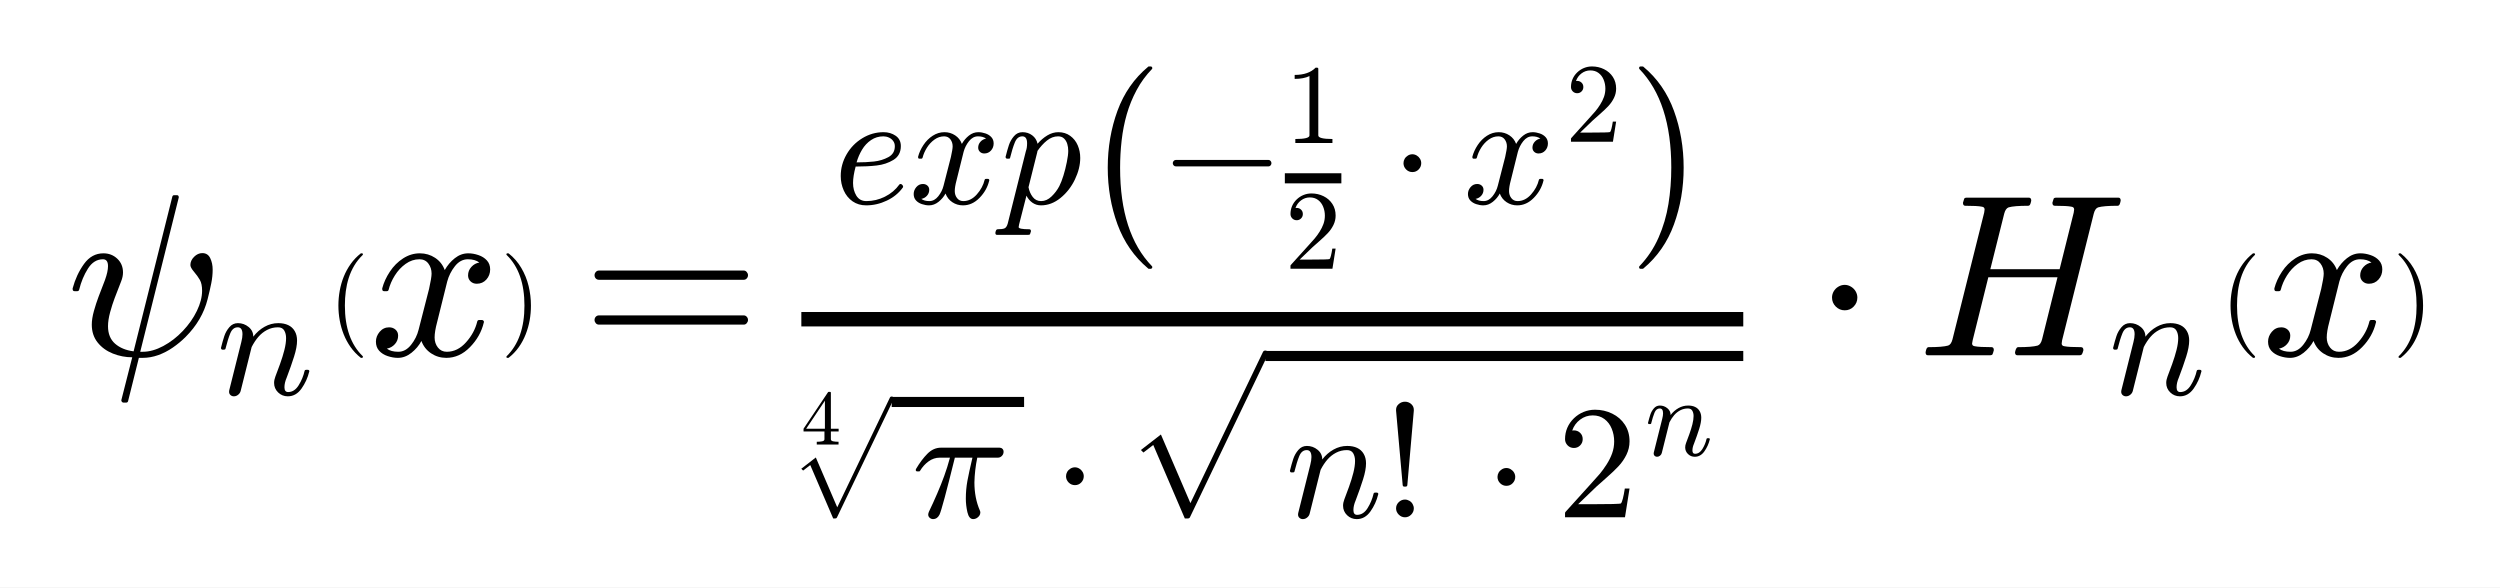
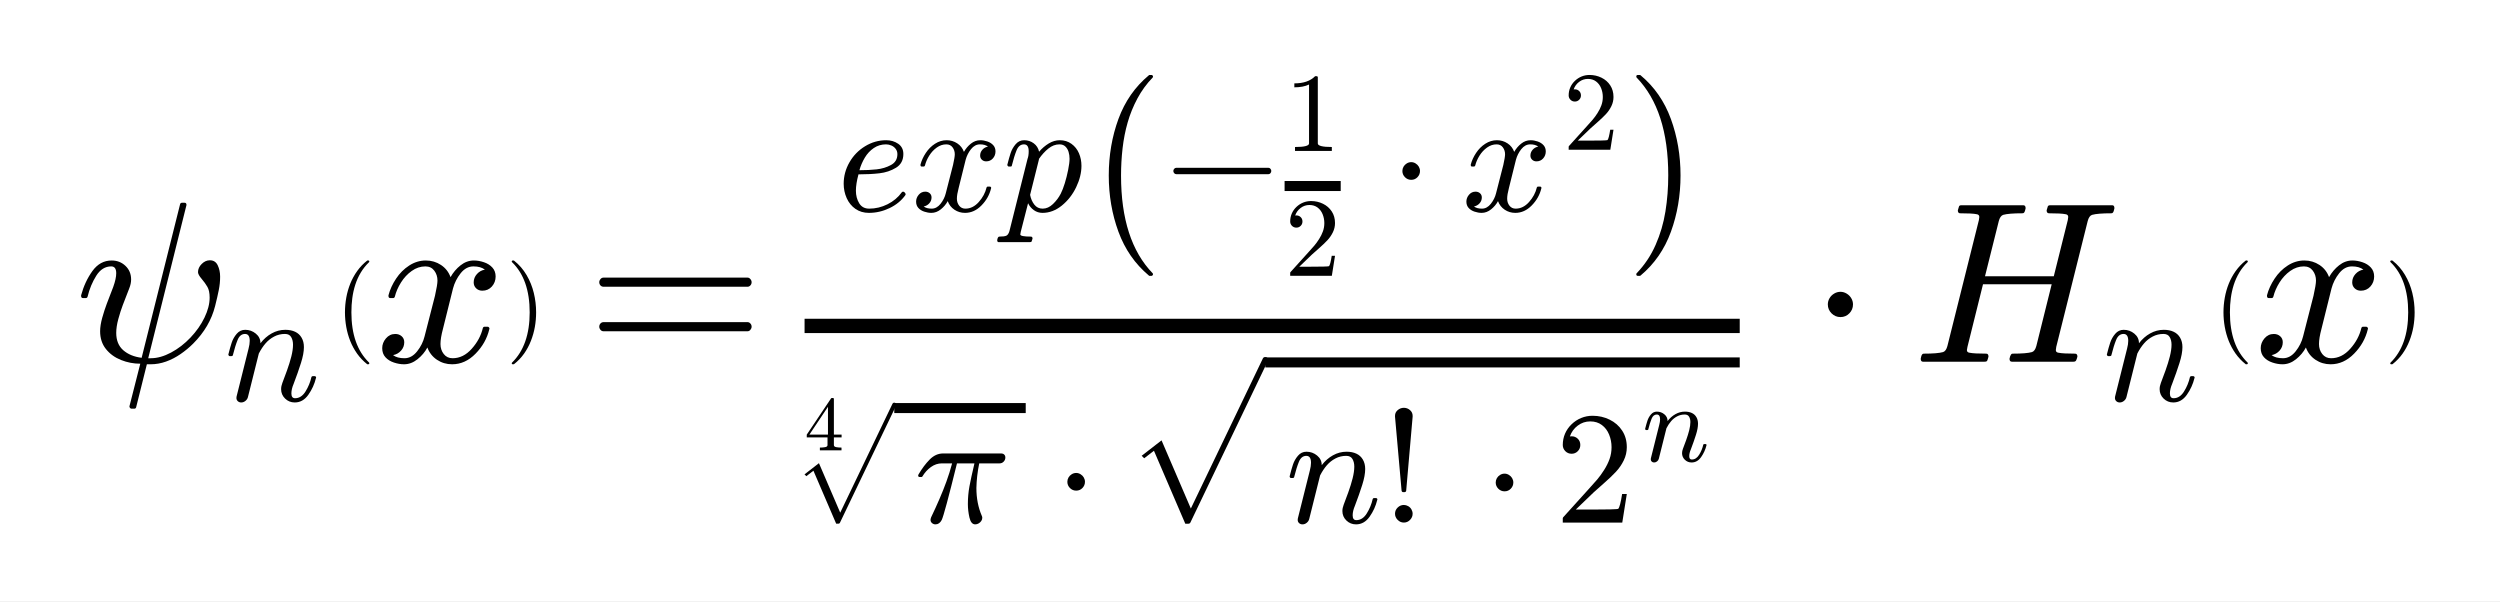
- <svg xmlns="http://www.w3.org/2000/svg" xmlns:xlink="http://www.w3.org/1999/xlink" width="270.9pt" height="63.65pt" viewBox="0 0 270.9 63.65" version="1.1">
+ <svg xmlns="http://www.w3.org/2000/svg" xmlns:xlink="http://www.w3.org/1999/xlink" width="240.12pt" height="57.74pt" viewBox="0 0 240.12 57.74" version="1.1">
  <defs>
    <style type="text/css">*{stroke-linejoin: round; stroke-linecap: butt}</style>
  </defs>
  <g id="figure_1">
    <g id="patch_1">
-       <path d="M 0 63.65  L 270.9 63.65  L 270.9 -0  L 0 -0  z " style="fill: #ffffff" />
+       <path d="M 0 57.74  L 240.12 57.74  L 240.12 0  L 0 0  z " style="fill: #ffffff" />
    </g>
    <g id="text_1">
-       <g transform="translate(7.2 38.7) scale(0.25 -0.25)">
+       <g transform="translate(7.2 34.92) scale(0.22 -0.22)">
        <defs>
          <path id="Cmmi10-c3" d="M 1522 -1247  L 1825 -56  Q 1547 -56 1286 48  Q 1025 153 864 356  Q 703 559 703 850  Q 703 1016 762 1228  Q 822 1441 889 1619  Q 956 1797 1069 2088  Q 1153 2322 1153 2472  Q 1153 2663 1013 2663  Q 759 2663 595 2402  Q 431 2141 353 1819  Q 341 1778 300 1778  L 225 1778  Q 172 1778 172 1838  L 172 1856  Q 275 2238 487 2533  Q 700 2828 1025 2828  Q 1253 2828 1411 2678  Q 1569 2528 1569 2297  Q 1569 2178 1516 2047  Q 1403 1756 1337 1584  Q 1272 1413 1212 1195  Q 1153 978 1153 806  Q 1153 494 1348 322  Q 1544 150 1863 109  L 2938 4403  Q 2950 4441 2988 4441  L 3066 4441  Q 3116 4441 3116 4378  L 2047 97  L 2119 97  Q 2388 97 2686 256  Q 2984 416 3229 675  Q 3475 934 3619 1232  Q 3763 1531 3763 1791  Q 3763 1984 3700 2092  Q 3638 2200 3538 2317  Q 3438 2434 3438 2503  Q 3438 2628 3541 2731  Q 3644 2834 3769 2834  Q 3922 2834 3989 2693  Q 4056 2553 4056 2375  Q 4056 2188 4018 2000  Q 3981 1813 3916 1556  Q 3769 972 3303 506  Q 3144 347 2951 214  Q 2759 81 2545 4  Q 2331 -72 2113 -72  L 2009 -72  L 1709 -1275  Q 1697 -1313 1656 -1313  L 1581 -1313  Q 1556 -1313 1539 -1292  Q 1522 -1272 1522 -1247  z " transform="scale(0.015625)" />
          <path id="Cmmi10-6e" d="M 494 109  Q 494 147 500 166  L 978 2075  Q 1025 2253 1025 2388  Q 1025 2663 838 2663  Q 638 2663 541 2423  Q 444 2184 353 1819  Q 353 1800 334 1789  Q 316 1778 300 1778  L 225 1778  Q 203 1778 187 1801  Q 172 1825 172 1844  Q 241 2122 305 2315  Q 369 2509 505 2668  Q 641 2828 844 2828  Q 1084 2828 1268 2676  Q 1453 2525 1453 2291  Q 1644 2541 1900 2684  Q 2156 2828 2444 2828  Q 2672 2828 2837 2750  Q 3003 2672 3095 2514  Q 3188 2356 3188 2138  Q 3188 1875 3070 1503  Q 2953 1131 2778 672  Q 2688 463 2688 288  Q 2688 97 2834 97  Q 3084 97 3251 365  Q 3419 634 3488 941  Q 3500 978 3541 978  L 3616 978  Q 3641 978 3658 962  Q 3675 947 3675 922  Q 3675 916 3669 903  Q 3581 541 3364 234  Q 3147 -72 2822 -72  Q 2597 -72 2437 83  Q 2278 238 2278 459  Q 2278 578 2328 709  Q 2409 919 2514 1209  Q 2619 1500 2686 1765  Q 2753 2031 2753 2234  Q 2753 2413 2679 2538  Q 2606 2663 2431 2663  Q 2197 2663 2000 2559  Q 1803 2456 1656 2286  Q 1509 2116 1388 1881  L 953 141  Q 931 53 854 -9  Q 778 -72 684 -72  Q 606 -72 550 -22  Q 494 28 494 109  z " transform="scale(0.015625)" />
          <path id="Cmr10-28" d="M 1984 -1588  Q 1628 -1306 1370 -942  Q 1113 -578 948 -165  Q 784 247 703 697  Q 622 1147 622 1600  Q 622 2059 703 2509  Q 784 2959 951 3375  Q 1119 3791 1378 4153  Q 1638 4516 1984 4788  Q 1984 4800 2016 4800  L 2075 4800  Q 2094 4800 2109 4783  Q 2125 4766 2125 4744  Q 2125 4716 2113 4703  Q 1800 4397 1592 4047  Q 1384 3697 1257 3301  Q 1131 2906 1075 2482  Q 1019 2059 1019 1600  Q 1019 -434 2106 -1491  Q 2125 -1509 2125 -1544  Q 2125 -1559 2108 -1579  Q 2091 -1600 2075 -1600  L 2016 -1600  Q 1984 -1600 1984 -1588  z " transform="scale(0.015625)" />
          <path id="Cmmi10-78" d="M 500 184  Q 613 97 819 97  Q 1019 97 1172 289  Q 1325 481 1381 709  L 1672 1844  Q 1741 2153 1741 2266  Q 1741 2425 1652 2544  Q 1563 2663 1403 2663  Q 1200 2663 1022 2536  Q 844 2409 722 2214  Q 600 2019 550 1819  Q 538 1778 500 1778  L 422 1778  Q 372 1778 372 1838  L 372 1856  Q 434 2094 584 2320  Q 734 2547 951 2687  Q 1169 2828 1416 2828  Q 1650 2828 1839 2703  Q 2028 2578 2106 2363  Q 2216 2559 2386 2693  Q 2556 2828 2759 2828  Q 2897 2828 3040 2779  Q 3184 2731 3275 2631  Q 3366 2531 3366 2381  Q 3366 2219 3261 2101  Q 3156 1984 2994 1984  Q 2891 1984 2822 2050  Q 2753 2116 2753 2216  Q 2753 2350 2845 2451  Q 2938 2553 3066 2572  Q 2950 2663 2747 2663  Q 2541 2663 2389 2472  Q 2238 2281 2175 2047  L 1894 916  Q 1825 659 1825 494  Q 1825 331 1917 214  Q 2009 97 2163 97  Q 2463 97 2698 361  Q 2934 625 3009 941  Q 3022 978 3059 978  L 3138 978  Q 3163 978 3178 961  Q 3194 944 3194 922  Q 3194 916 3188 903  Q 3097 522 2806 225  Q 2516 -72 2150 -72  Q 1916 -72 1727 54  Q 1538 181 1459 397  Q 1359 209 1182 68  Q 1006 -72 806 -72  Q 669 -72 523 -23  Q 378 25 287 125  Q 197 225 197 378  Q 197 528 301 651  Q 406 775 563 775  Q 669 775 741 711  Q 813 647 813 544  Q 813 409 723 309  Q 634 209 500 184  z " transform="scale(0.015625)" />
          <path id="Cmr10-29" d="M 416 -1600  Q 359 -1600 359 -1544  Q 359 -1516 372 -1503  Q 1466 -434 1466 1600  Q 1466 3634 384 4691  Q 359 4706 359 4744  Q 359 4766 376 4783  Q 394 4800 416 4800  L 475 4800  Q 494 4800 506 4788  Q 966 4425 1272 3906  Q 1578 3388 1720 2800  Q 1863 2213 1863 1600  Q 1863 1147 1786 708  Q 1709 269 1542 -157  Q 1375 -584 1119 -945  Q 863 -1306 506 -1588  Q 494 -1600 475 -1600  L 416 -1600  z " transform="scale(0.015625)" />
          <path id="Cmr10-3d" d="M 481 850  Q 428 850 393 890  Q 359 931 359 978  Q 359 1031 393 1068  Q 428 1106 481 1106  L 4500 1106  Q 4547 1106 4581 1068  Q 4616 1031 4616 978  Q 4616 931 4581 890  Q 4547 850 4500 850  L 481 850  z M 481 2094  Q 428 2094 393 2131  Q 359 2169 359 2222  Q 359 2269 393 2309  Q 428 2350 481 2350  L 4500 2350  Q 4547 2350 4581 2309  Q 4616 2269 4616 2222  Q 4616 2169 4581 2131  Q 4547 2094 4500 2094  L 481 2094  z " transform="scale(0.015625)" />
          <path id="Cmmi10-65" d="M 1288 -72  Q 981 -72 751 87  Q 522 247 401 517  Q 281 788 281 1088  Q 281 1544 511 1945  Q 741 2347 1134 2587  Q 1528 2828 1978 2828  Q 2253 2828 2458 2686  Q 2663 2544 2663 2278  Q 2663 1909 2369 1729  Q 2075 1550 1706 1508  Q 1338 1466 891 1466  L 872 1466  Q 769 1084 769 813  Q 769 528 900 312  Q 1031 97 1300 97  Q 1681 97 2032 272  Q 2384 447 2606 756  Q 2625 775 2656 775  Q 2688 775 2720 739  Q 2753 703 2753 672  Q 2753 647 2741 634  Q 2506 306 2109 117  Q 1713 -72 1288 -72  z M 909 1631  Q 1281 1631 1597 1665  Q 1913 1700 2169 1839  Q 2425 1978 2425 2272  Q 2425 2391 2359 2480  Q 2294 2569 2189 2616  Q 2084 2663 1972 2663  Q 1700 2663 1483 2516  Q 1266 2369 1125 2133  Q 984 1897 909 1631  z " transform="scale(0.015625)" />
          <path id="Cmmi10-70" d="M -159 -1241  Q -219 -1241 -219 -1159  Q -197 -1019 -134 -1019  Q 66 -1019 145 -983  Q 225 -947 269 -800  L 991 2081  Q 1038 2200 1038 2388  Q 1038 2663 850 2663  Q 650 2663 553 2423  Q 456 2184 366 1819  Q 366 1778 313 1778  L 238 1778  Q 222 1778 203 1801  Q 184 1825 184 1844  Q 253 2122 317 2315  Q 381 2509 517 2668  Q 653 2828 856 2828  Q 1075 2828 1240 2704  Q 1406 2581 1453 2369  Q 1628 2572 1840 2700  Q 2053 2828 2278 2828  Q 2547 2828 2745 2684  Q 2944 2541 3044 2308  Q 3144 2075 3144 1806  Q 3144 1394 2933 953  Q 2722 513 2361 220  Q 2000 -72 1588 -72  Q 1400 -72 1248 34  Q 1097 141 1013 313  L 722 -825  Q 706 -919 703 -934  Q 703 -1019 1125 -1019  Q 1191 -1019 1191 -1100  Q 1169 -1184 1155 -1212  Q 1141 -1241 1081 -1241  L -159 -1241  z M 1594 97  Q 1816 97 2006 280  Q 2197 463 2316 691  Q 2403 863 2479 1111  Q 2556 1359 2612 1640  Q 2669 1922 2669 2088  Q 2669 2234 2630 2362  Q 2591 2491 2502 2577  Q 2413 2663 2266 2663  Q 2031 2663 1823 2495  Q 1616 2328 1447 2081  L 1447 2059  L 1094 647  Q 1138 419 1263 258  Q 1388 97 1594 97  z " transform="scale(0.015625)" />
          <path id="Cmex10-a1" d="M 2503 -7406  Q 1713 -6744 1342 -5734  Q 972 -4725 972 -3584  Q 972 -2434 1342 -1423  Q 1713 -413 2503 244  Q 2503 256 2534 256  L 2613 256  Q 2631 256 2647 236  Q 2663 216 2663 197  Q 2663 172 2650 159  Q 2303 -200 2067 -640  Q 1831 -1081 1695 -1554  Q 1559 -2028 1500 -2543  Q 1441 -3059 1441 -3591  Q 1441 -6072 2650 -7322  Q 2663 -7334 2663 -7359  Q 2663 -7378 2645 -7398  Q 2628 -7419 2613 -7419  L 2534 -7419  Q 2503 -7419 2503 -7406  z " transform="scale(0.015625)" />
          <path id="Cmsy10-a1" d="M 653 1472  Q 600 1472 565 1512  Q 531 1553 531 1600  Q 531 1647 565 1687  Q 600 1728 653 1728  L 4325 1728  Q 4375 1728 4408 1687  Q 4441 1647 4441 1600  Q 4441 1553 4408 1512  Q 4375 1472 4325 1472  L 653 1472  z " transform="scale(0.015625)" />
          <path id="Cmr10-31" d="M 594 0  L 594 225  Q 1394 225 1394 428  L 1394 3788  Q 1063 3628 556 3628  L 556 3853  Q 1341 3853 1741 4263  L 1831 4263  Q 1853 4263 1873 4245  Q 1894 4228 1894 4206  L 1894 428  Q 1894 225 2694 225  L 2694 0  L 594 0  z " transform="scale(0.015625)" />
          <path id="Cmr10-32" d="M 319 0  L 319 172  Q 319 188 331 206  L 1325 1306  Q 1550 1550 1690 1715  Q 1831 1881 1968 2097  Q 2106 2313 2186 2536  Q 2266 2759 2266 3009  Q 2266 3272 2169 3511  Q 2072 3750 1880 3894  Q 1688 4038 1416 4038  Q 1138 4038 916 3870  Q 694 3703 603 3438  Q 628 3444 672 3444  Q 816 3444 917 3347  Q 1019 3250 1019 3097  Q 1019 2950 917 2848  Q 816 2747 672 2747  Q 522 2747 420 2851  Q 319 2956 319 3097  Q 319 3338 409 3548  Q 500 3759 670 3923  Q 841 4088 1055 4175  Q 1269 4263 1509 4263  Q 1875 4263 2190 4108  Q 2506 3953 2690 3670  Q 2875 3388 2875 3009  Q 2875 2731 2753 2481  Q 2631 2231 2440 2026  Q 2250 1822 1953 1562  Q 1656 1303 1563 1216  L 838 519  L 1453 519  Q 1906 519 2211 526  Q 2516 534 2534 550  Q 2609 631 2688 1141  L 2875 1141  L 2694 0  L 319 0  z " transform="scale(0.015625)" />
          <path id="Cmsy10-a2" d="M 538 1600  Q 538 1691 584 1772  Q 631 1853 714 1903  Q 797 1953 891 1953  Q 981 1953 1064 1903  Q 1147 1853 1194 1772  Q 1241 1691 1241 1600  Q 1241 1456 1139 1351  Q 1038 1247 891 1247  Q 747 1247 642 1351  Q 538 1456 538 1600  z " transform="scale(0.015625)" />
          <path id="Cmex10-a2" d="M 319 -7419  Q 263 -7419 263 -7359  Q 263 -7334 275 -7322  Q 734 -6844 1001 -6236  Q 1269 -5628 1376 -4961  Q 1484 -4294 1484 -3578  Q 1484 -1091 275 159  Q 263 172 263 197  Q 263 256 319 256  L 397 256  Q 416 256 428 244  Q 1216 -413 1584 -1423  Q 1953 -2434 1953 -3584  Q 1953 -4725 1586 -5734  Q 1219 -6744 428 -7406  Q 416 -7419 397 -7419  L 319 -7419  z " transform="scale(0.015625)" />
          <path id="Cmr10-34" d="M 178 1056  L 178 1281  L 2156 4231  Q 2178 4263 2222 4263  L 2316 4263  Q 2388 4263 2388 4191  L 2388 1281  L 3016 1281  L 3016 1056  L 2388 1056  L 2388 428  Q 2388 297 2575 261  Q 2763 225 3009 225  L 3009 0  L 1247 0  L 1247 225  Q 1494 225 1681 261  Q 1869 297 1869 428  L 1869 1056  L 178 1056  z M 391 1281  L 1906 1281  L 1906 3547  L 391 1281  z " transform="scale(0.015625)" />
          <path id="Cmex10-70" d="M 2713 -7425  L 1269 -4063  L 819 -4409  L 703 -4294  L 1619 -3584  L 2969 -6725  L 6291 197  Q 6322 256 6400 256  Q 6453 256 6490 218  Q 6528 181 6528 128  Q 6528 97 6522 84  L 2950 -7366  Q 2925 -7425 2853 -7425  L 2713 -7425  z " transform="scale(0.015625)" />
          <path id="Cmmi10-bc" d="M 647 109  Q 647 144 672 213  Q 850 584 1004 942  Q 1159 1300 1282 1639  Q 1406 1978 1509 2363  L 1100 2363  Q 866 2363 662 2216  Q 459 2069 325 1844  Q 313 1819 288 1819  L 213 1819  Q 153 1819 153 1881  Q 153 1894 166 1919  Q 375 2275 614 2517  Q 853 2759 1153 2759  L 3475 2759  Q 3541 2759 3587 2715  Q 3634 2672 3634 2597  Q 3634 2503 3567 2433  Q 3500 2363 3406 2363  L 2591 2363  Q 2488 1859 2478 1381  Q 2478 766 2694 269  Q 2713 231 2713 191  Q 2713 122 2672 62  Q 2631 3 2567 -34  Q 2503 -72 2431 -72  Q 2263 -72 2200 203  Q 2138 478 2138 738  Q 2138 1103 2200 1442  Q 2263 1781 2400 2363  L 1703 2363  Q 1197 313 1094 103  Q 1003 -72 844 -72  Q 766 -72 706 -20  Q 647 31 647 109  z " transform="scale(0.015625)" />
          <path id="Cmr10-21" d="M 538 353  Q 538 497 644 600  Q 750 703 891 703  Q 978 703 1062 656  Q 1147 609 1194 525  Q 1241 441 1241 353  Q 1241 213 1137 106  Q 1034 0 891 0  Q 750 0 644 106  Q 538 213 538 353  z M 800 1275  L 538 4225  L 538 4263  Q 538 4397 645 4489  Q 753 4581 891 4581  Q 1031 4581 1136 4489  Q 1241 4397 1241 4263  L 1241 4225  L 984 1275  Q 984 1253 965 1234  Q 947 1216 928 1216  L 850 1216  Q 834 1216 817 1236  Q 800 1256 800 1275  z " transform="scale(0.015625)" />
          <path id="Cmmi10-48" d="M 300 0  Q 238 0 238 84  Q 241 100 250 139  Q 259 178 276 201  Q 294 225 319 225  Q 709 225 863 269  Q 947 297 984 441  L 1863 3956  Q 1875 4019 1875 4044  Q 1875 4113 1797 4122  Q 1678 4147 1338 4147  Q 1275 4147 1275 4231  Q 1297 4313 1309 4342  Q 1322 4372 1381 4372  L 3103 4372  Q 3169 4372 3169 4288  Q 3166 4272 3156 4234  Q 3147 4197 3131 4172  Q 3116 4147 3084 4147  Q 2694 4147 2541 4103  Q 2456 4072 2419 3928  L 2034 2388  L 3956 2388  L 4347 3956  Q 4359 4019 4359 4044  Q 4359 4113 4281 4122  Q 4159 4147 3822 4147  Q 3756 4147 3756 4231  Q 3778 4313 3790 4342  Q 3803 4372 3866 4372  L 5588 4372  Q 5650 4372 5650 4288  Q 5647 4272 5637 4233  Q 5628 4194 5611 4170  Q 5594 4147 5569 4147  Q 5178 4147 5025 4103  Q 4941 4075 4903 3928  L 4025 416  Q 4013 353 4013 325  Q 4013 259 4091 250  Q 4213 225 4550 225  Q 4616 225 4616 141  Q 4597 66 4578 33  Q 4559 0 4506 0  L 2784 0  Q 2719 0 2719 84  Q 2731 131 2737 153  Q 2744 175 2761 200  Q 2778 225 2803 225  Q 3194 225 3347 269  Q 3431 297 3469 441  L 3897 2163  L 1978 2163  L 1544 416  Q 1528 338 1528 325  Q 1528 259 1606 250  Q 1728 225 2069 225  Q 2131 225 2131 141  Q 2109 56 2095 28  Q 2081 0 2022 0  L 300 0  z " transform="scale(0.015625)" />
        </defs>
        <use xlink:href="#Cmmi10-c3" transform="translate(0 0.812969)" />
        <use xlink:href="#Cmmi10-6e" transform="translate(65.08789 -16.19328) scale(0.7)" />
        <use xlink:href="#Cmr10-28" transform="translate(113.4721 11.01609) scale(0.453125)" />
        <use xlink:href="#Cmmi10-78" transform="translate(131.0616 0.812969)" />
        <use xlink:href="#Cmr10-29" transform="translate(188.1417 11.01609) scale(0.453125)" />
        <use xlink:href="#Cmr10-3d" transform="translate(223.2899 0.812969)" />
        <use xlink:href="#Cmmi10-65" transform="translate(332.534 66.57656) scale(0.7)" />
        <use xlink:href="#Cmmi10-78" transform="translate(365.0731 66.57656) scale(0.7)" />
        <use xlink:href="#Cmmi10-70" transform="translate(405.0291 66.57656) scale(0.7)" />
        <use xlink:href="#Cmex10-a1" transform="translate(440.2342 123.0606) scale(0.731201)" />
        <use xlink:href="#Cmsy10-a1" transform="translate(473.7225 66.57656) scale(0.7)" />
        <use xlink:href="#Cmr10-31" transform="translate(528.1023 92.82656) scale(0.49)" />
        <use xlink:href="#Cmr10-32" transform="translate(528.1023 38.31297) scale(0.49)" />
        <use xlink:href="#Cmsy10-a2" transform="translate(573.6434 66.57656) scale(0.7)" />
        <use xlink:href="#Cmmi10-78" transform="translate(605.3143 66.57656) scale(0.7)" />
        <use xlink:href="#Cmr10-32" transform="translate(649.6826 93.36141) scale(0.49)" />
        <use xlink:href="#Cmex10-a2" transform="translate(678.6467 123.0606) scale(0.731201)" />
        <use xlink:href="#Cmr10-34" transform="translate(318.534 -37.88578) scale(0.343)" />
        <use xlink:href="#Cmex10-70" transform="translate(313.6723 -18.83156) scale(0.440268)" />
        <use xlink:href="#Cmmi10-bc" transform="translate(366.4457 -69.41672) scale(0.7)" />
        <use xlink:href="#Cmsy10-a2" transform="translate(427.3745 -69.11672) scale(0.7)" />
        <use xlink:href="#Cmex10-70" transform="translate(459.0453 0.42625) scale(0.606314)" />
        <use xlink:href="#Cmmi10-6e" transform="translate(528.4219 -69.41672) scale(0.7)" />
        <use xlink:href="#Cmr10-21" transform="translate(570.4287 -69.41672) scale(0.7)" />
        <use xlink:href="#Cmsy10-a2" transform="translate(614.3907 -69.41672) scale(0.7)" />
        <use xlink:href="#Cmr10-32" transform="translate(646.0616 -69.41672) scale(0.7)" />
        <use xlink:href="#Cmmi10-6e" transform="translate(684.1865 -42.63188) scale(0.49)" />
        <use xlink:href="#Cmsy10-a2" transform="translate(756.864 0.812969)" />
        <use xlink:href="#Cmmi10-48" transform="translate(802.1081 0.812969)" />
        <use xlink:href="#Cmmi10-6e" transform="translate(885.2136 -16.19328) scale(0.7)" />
        <use xlink:href="#Cmr10-28" transform="translate(933.5978 11.01609) scale(0.453125)" />
        <use xlink:href="#Cmmi10-78" transform="translate(951.1873 0.812969)" />
        <use xlink:href="#Cmr10-29" transform="translate(1008.267 11.01609) scale(0.453125)" />
        <path d="M 528.102 75.327  L 528.102 79.702  L 552.602 79.702  L 552.602 75.327  L 528.102 75.327  z " />
        <path d="M 318.534 13.313  L 318.534 19.563  L 726.805 19.563  L 726.805 13.313  L 318.534 13.313  z " />
        <path d="M 357.696 -21.615  L 357.696 -17.24  L 415.083 -17.24  L 415.083 -21.615  L 357.696 -21.615  z " />
        <path d="M 519.672 -1.687  L 519.672 2.688  L 726.805 2.688  L 726.805 -1.687  L 519.672 -1.687  z " />
      </g>
    </g>
  </g>
</svg>
